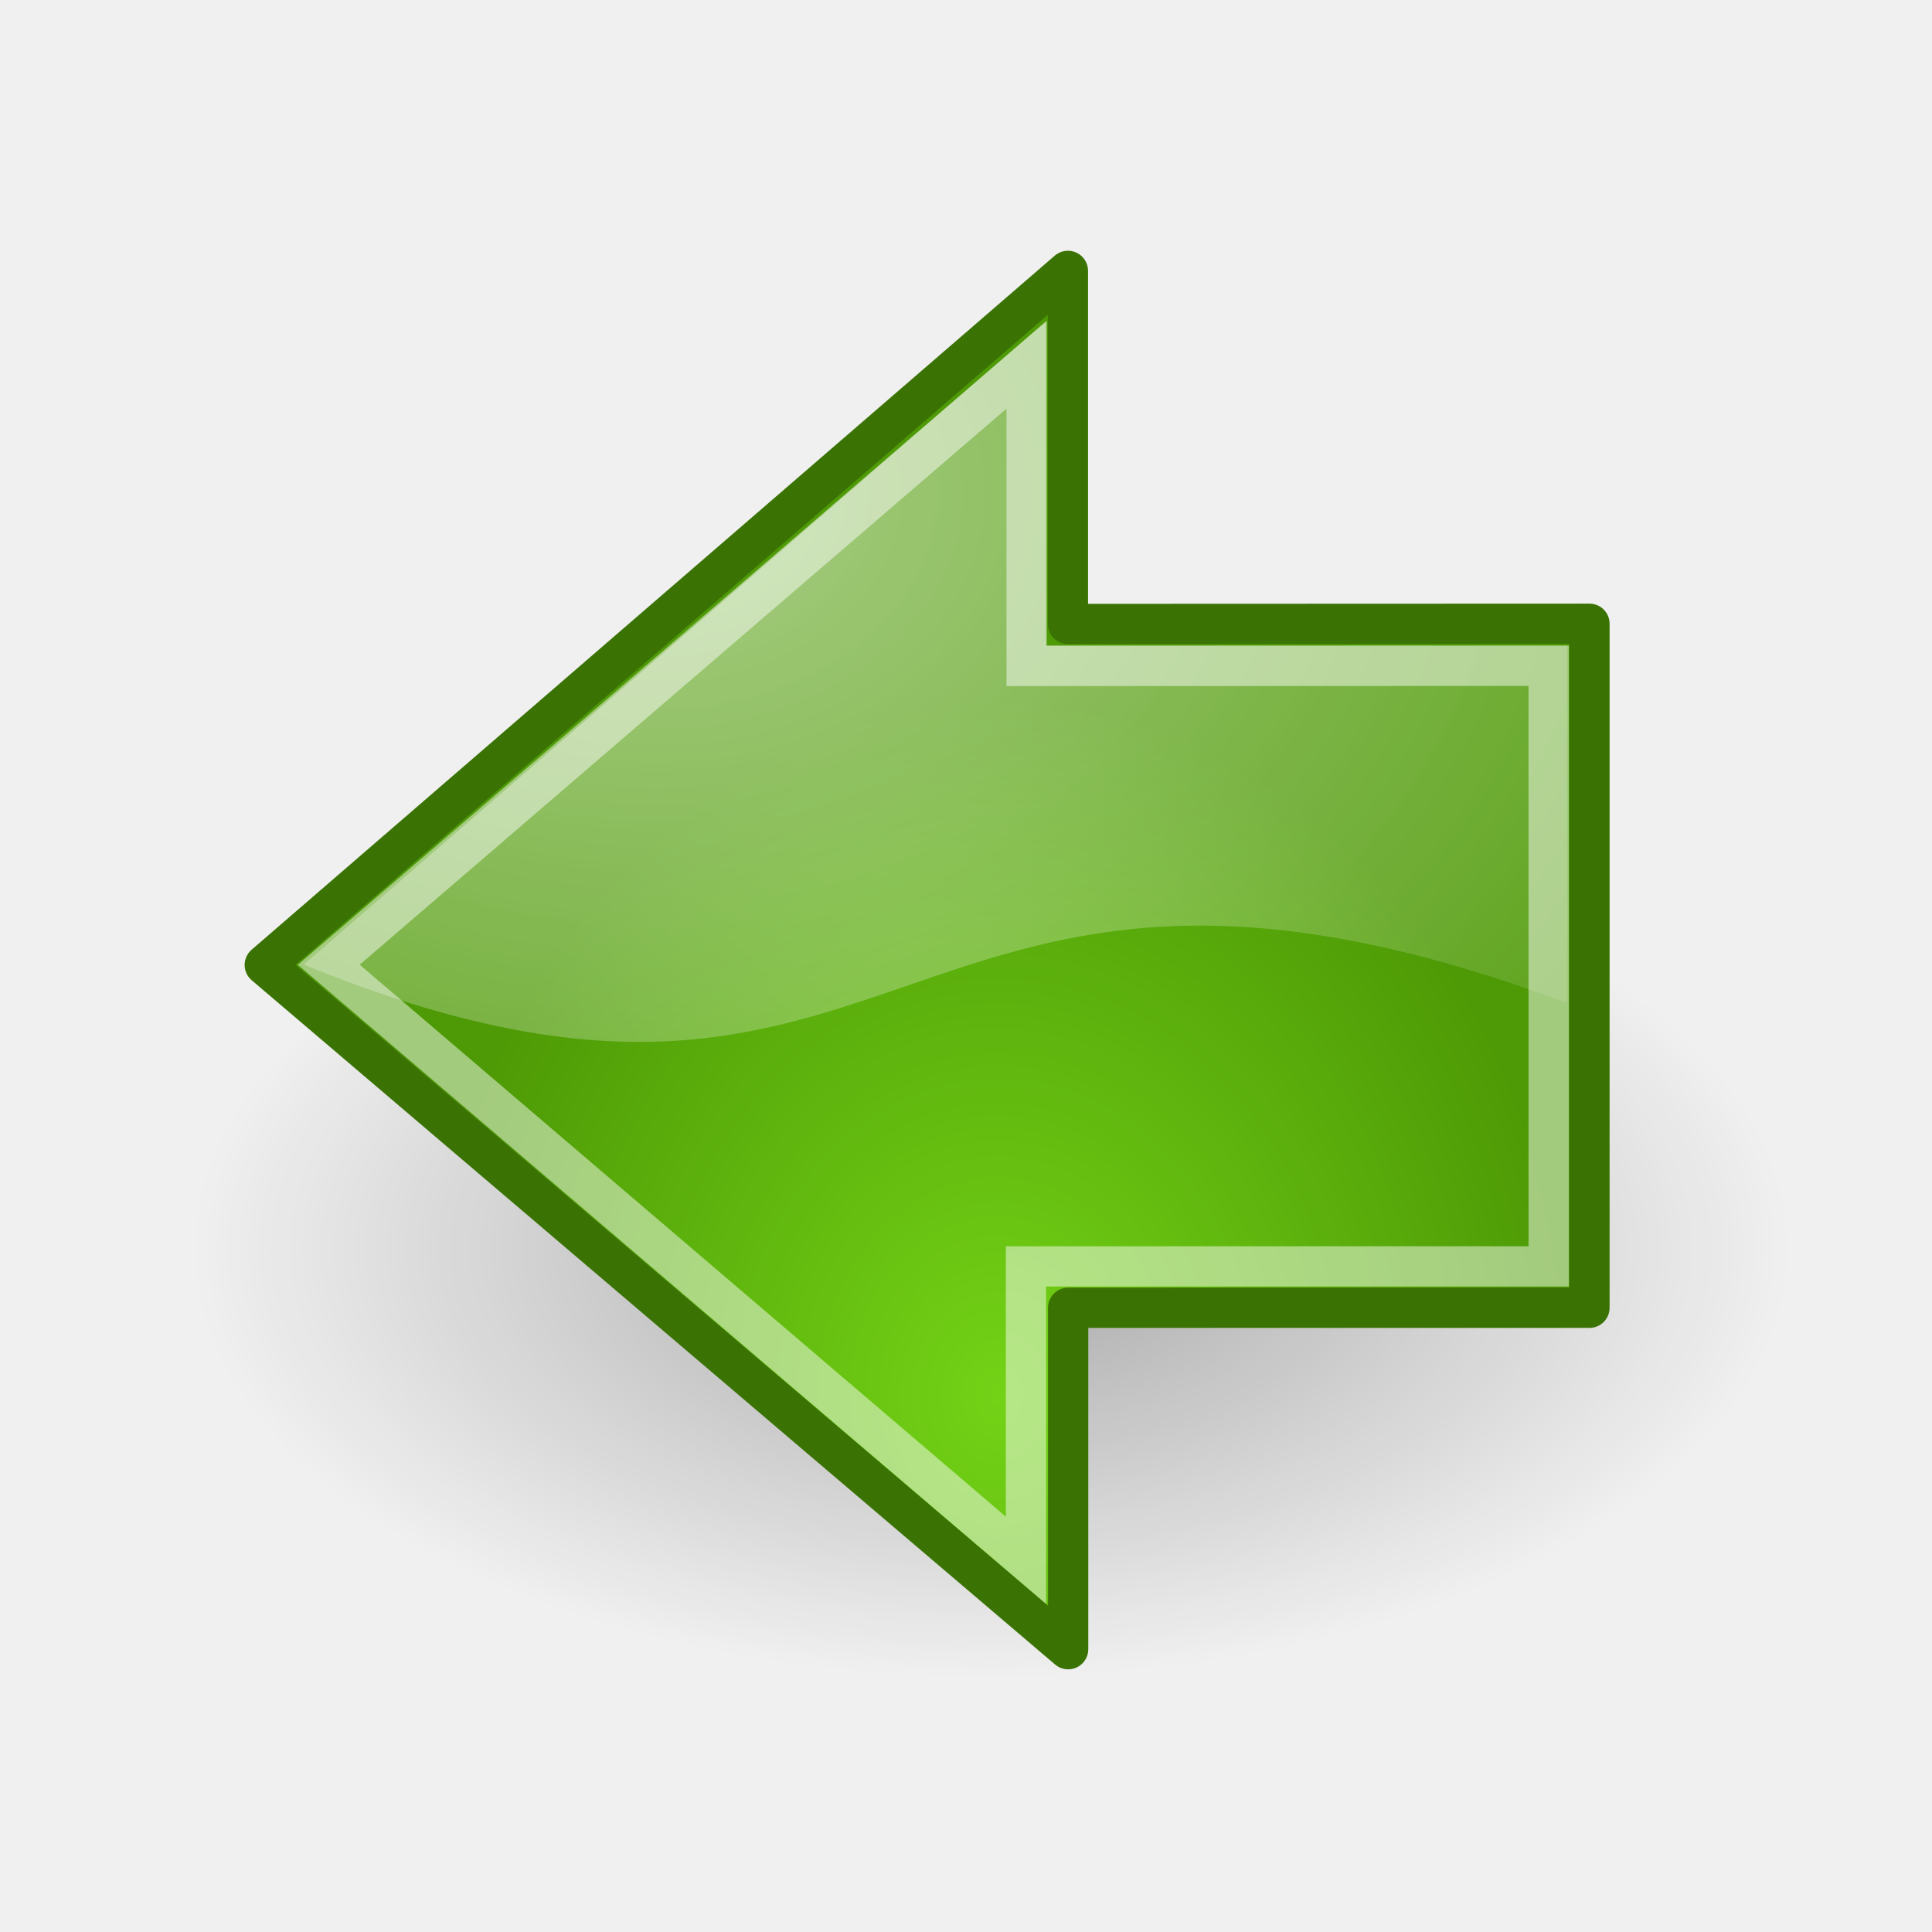
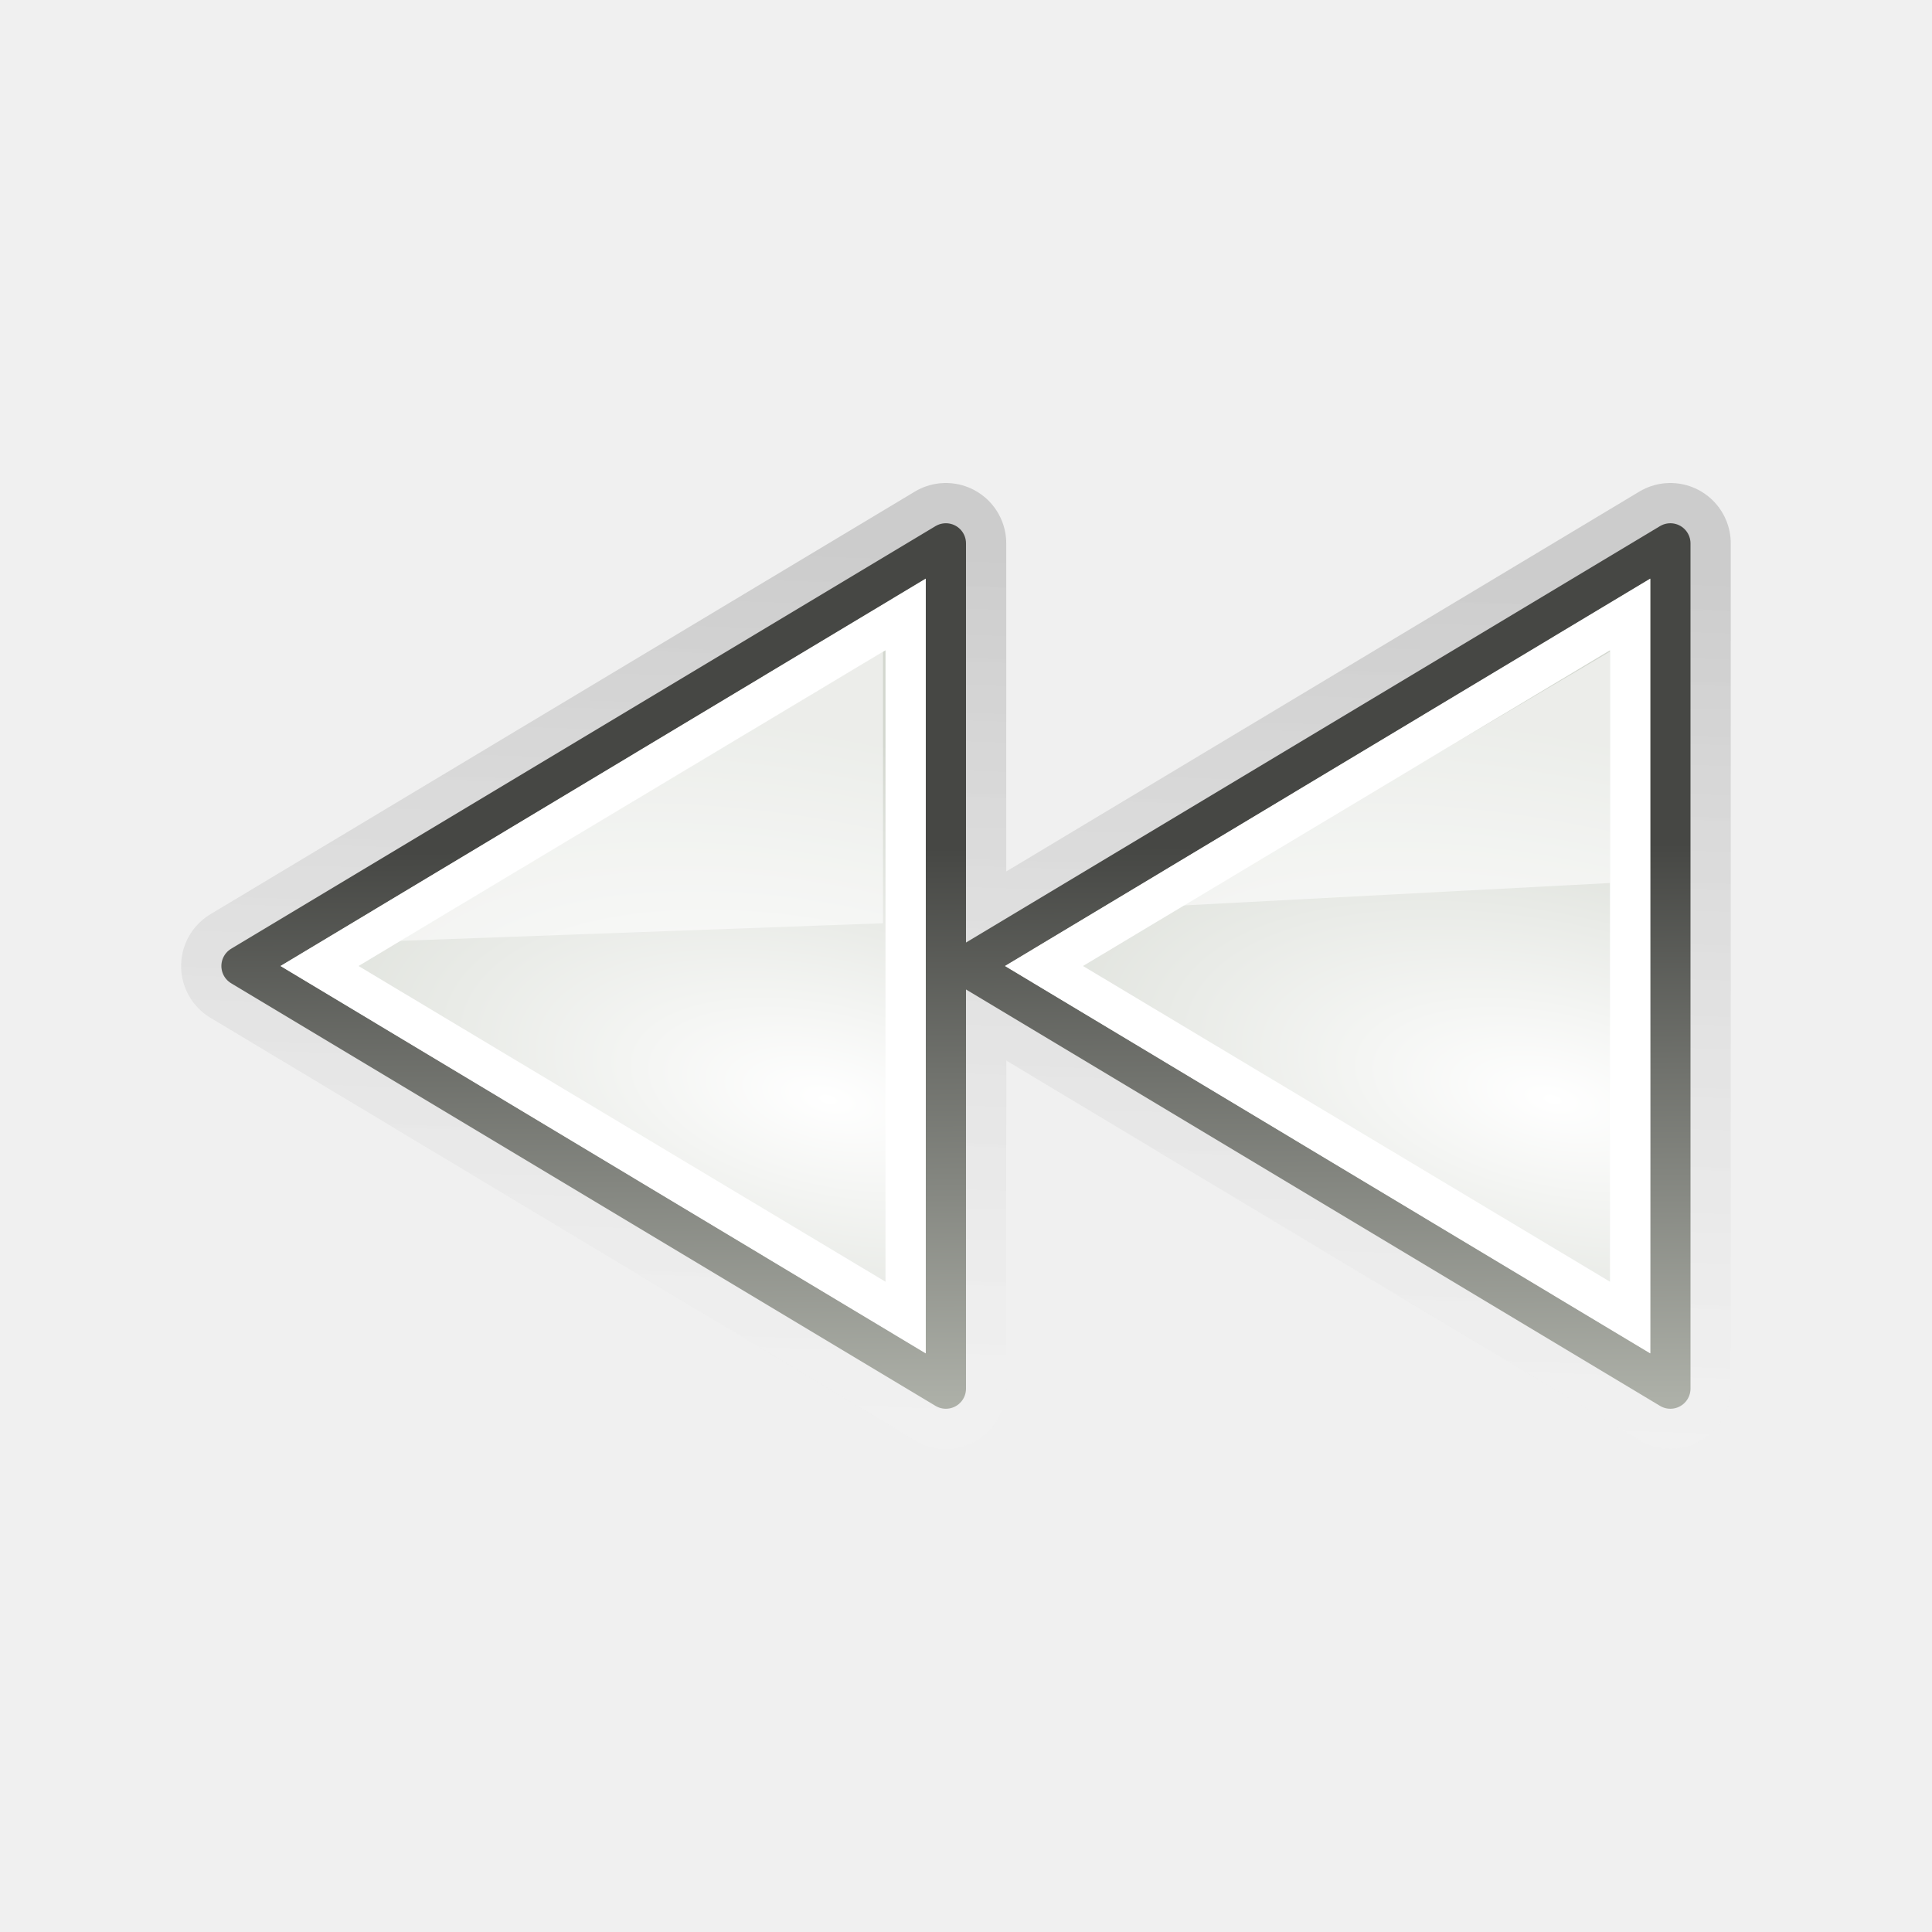
- <svg xmlns="http://www.w3.org/2000/svg" xmlns:xlink="http://www.w3.org/1999/xlink" id="svg11300" height="48px" width="48px">
-   <defs id="defs3">
+ <svg xmlns="http://www.w3.org/2000/svg" xmlns:xlink="http://www.w3.org/1999/xlink" width="48px" height="48px" id="svg1307">
+   <defs id="defs1309">
+     <linearGradient id="linearGradient2316">
+       <stop style="stop-color:#000000;stop-opacity:1;" offset="0" id="stop2318" />
+       <stop style="stop-color:#ffffff;stop-opacity:0.66;" offset="1" id="stop2320" />
+     </linearGradient>
+     <linearGradient id="linearGradient2584">
+       <stop style="stop-color:#000000;stop-opacity:1;" offset="0" id="stop2586" />
+       <stop style="stop-color:#ffffff;stop-opacity:0;" offset="1" id="stop2588" />
+     </linearGradient>
+     <linearGradient id="linearGradient5075">
+       <stop style="stop-color:#adb0a8;stop-opacity:1;" offset="0" id="stop5077" />
+       <stop style="stop-color:#464744;stop-opacity:1" offset="1" id="stop5079" />
+     </linearGradient>
+     <linearGradient id="linearGradient2679">
+       <stop id="stop2681" offset="0" style="stop-color:#ffffff;stop-opacity:1" />
+       <stop id="stop2683" offset="1" style="stop-color:#d3d7cf" />
+     </linearGradient>
    <linearGradient id="linearGradient2591">
-       <stop style="stop-color:#73d216" offset="0" id="stop2593" />
-       <stop style="stop-color:#4e9a06" offset="1" id="stop2595" />
-     </linearGradient>
-     <linearGradient id="linearGradient10314">
-       <stop style="stop-color:#7ea5d6;stop-opacity:1;" offset="0" id="stop10316" />
-       <stop style="stop-color:#467ec5;stop-opacity:1;" offset="1" id="stop10318" />
-     </linearGradient>
-     <linearGradient id="linearGradient8938">
-       <stop id="stop8940" offset="0" style="stop-color:#fdc674;stop-opacity:1;" />
-       <stop id="stop8942" offset="1" style="stop-color:#d88103;stop-opacity:1;" />
+       <stop id="stop2593" offset="0" style="stop-color:#ffffff;stop-opacity:1;" />
+       <stop id="stop2595" offset="1" style="stop-color:#eeeeec;stop-opacity:0" />
    </linearGradient>
    <linearGradient id="linearGradient8662">
-       <stop id="stop8664" offset="0" style="stop-color:#000000;stop-opacity:1;" />
-       <stop id="stop8666" offset="1" style="stop-color:#000000;stop-opacity:0;" />
+       <stop style="stop-color:#000000;stop-opacity:1;" offset="0" id="stop8664" />
+       <stop style="stop-color:#000000;stop-opacity:0;" offset="1" id="stop8666" />
    </linearGradient>
-     <linearGradient id="linearGradient8650">
-       <stop id="stop8652" offset="0" style="stop-color:#ffffff;stop-opacity:1;" />
-       <stop id="stop8654" offset="1" style="stop-color:#ffffff;stop-opacity:0;" />
-     </linearGradient>
-     <linearGradient id="linearGradient7636">
-       <stop id="stop7638" offset="0" style="stop-color:#000000;stop-opacity:1;" />
-       <stop id="stop7640" offset="1" style="stop-color:#000000;stop-opacity:0;" />
-     </linearGradient>
-     <linearGradient id="linearGradient7614">
-       <stop id="stop7616" offset="0" style="stop-color:#ffffff;stop-opacity:1;" />
-       <stop style="stop-color:#ffffff;stop-opacity:1;" offset="0.216" id="stop7649" />
-       <stop style="stop-color:#838383;stop-opacity:1;" offset="0.5" id="stop7632" />
-       <stop id="stop7618" offset="1" style="stop-color:#838383;stop-opacity:0;" />
-     </linearGradient>
-     <linearGradient id="linearGradient7608">
-       <stop style="stop-color:#ffffff;stop-opacity:1;" offset="0" id="stop7610" />
-       <stop id="stop7622" offset="0.46" style="stop-color:#e3e3e3;stop-opacity:1;" />
-       <stop style="stop-color:#dadada;stop-opacity:0.671;" offset="0.62" id="stop7624" />
-       <stop style="stop-color:#d1d1d1;stop-opacity:0.343;" offset="1" id="stop7612" />
-     </linearGradient>
-     <linearGradient id="linearGradient7602">
-       <stop id="stop7604" offset="0" style="stop-color:#f6f6f6;stop-opacity:1;" />
-       <stop id="stop7606" offset="1" style="stop-color:#e0e0e0;stop-opacity:1;" />
-     </linearGradient>
-     <linearGradient id="linearGradient7586">
-       <stop id="stop7588" offset="0" style="stop-color:#525252;stop-opacity:1;" />
-       <stop id="stop7590" offset="1" style="stop-color:#000000;stop-opacity:1;" />
-     </linearGradient>
-     <linearGradient id="linearGradient12836">
-       <stop style="stop-color:#515152;stop-opacity:1;" offset="0" id="stop12838" />
-       <stop style="stop-color:#515152;stop-opacity:0;" offset="1" id="stop12840" />
-     </linearGradient>
-     <linearGradient id="linearGradient12828">
-       <stop style="stop-color:#cccccd;stop-opacity:1;" offset="0" id="stop12830" />
-       <stop id="stop12862" offset="0" style="stop-color:#adadae;stop-opacity:1;" />
-       <stop style="stop-color:#8f8f90;stop-opacity:0;" offset="1" id="stop12832" />
-     </linearGradient>
-     <linearGradient id="linearGradient12810">
-       <stop style="stop-color:#ffffff;stop-opacity:1;" offset="0" id="stop12812" />
-       <stop style="stop-color:#e5e5e5;stop-opacity:1;" offset="1" id="stop12814" />
-     </linearGradient>
-     <linearGradient id="linearGradient11625">
-       <stop style="stop-color:#fce94f;stop-opacity:1;" offset="0" id="stop11627" />
-       <stop style="stop-color:#fce94f;stop-opacity:0;" offset="1" id="stop11629" />
-     </linearGradient>
-     <linearGradient id="linearGradient11615">
-       <stop style="stop-color:#636363;stop-opacity:1;" offset="0" id="stop11617" />
-       <stop style="stop-color:#000000;stop-opacity:1;" offset="1" id="stop11619" />
-     </linearGradient>
-     <linearGradient id="linearGradient11602">
-       <stop style="stop-color:#ffffff;stop-opacity:1;" offset="0" id="stop11604" />
-       <stop style="stop-color:#c5c5c5;stop-opacity:1;" offset="1" id="stop11606" />
-     </linearGradient>
-     <linearGradient id="linearGradient11594">
-       <stop style="stop-color:#ffffff;stop-opacity:1;" offset="0" id="stop11596" />
-       <stop style="stop-color:#d1d1d1;stop-opacity:1;" offset="1" id="stop11598" />
-     </linearGradient>
-     <linearGradient id="linearGradient11520">
-       <stop style="stop-color:#fbfbfb;stop-opacity:1;" offset="0" id="stop11522" />
-       <stop style="stop-color:#dcdcdc;stop-opacity:1;" offset="1" id="stop11524" />
-     </linearGradient>
-     <linearGradient id="linearGradient11508">
-       <stop style="stop-color:#000000;stop-opacity:1;" offset="0" id="stop11510" />
-       <stop style="stop-color:#000000;stop-opacity:0;" offset="1" id="stop11512" />
-     </linearGradient>
-     <linearGradient id="linearGradient11494">
-       <stop style="stop-color:#ef2929;stop-opacity:1;" offset="0" id="stop11496" />
-       <stop style="stop-color:#ef2929;stop-opacity:0;" offset="1" id="stop11498" />
-     </linearGradient>
-     <linearGradient id="linearGradient11415">
-       <stop style="stop-color:#204a87;stop-opacity:0;" offset="0" id="stop11417" />
-       <stop id="stop11423" offset="0.5" style="stop-color:#204a87;stop-opacity:1;" />
-       <stop style="stop-color:#204a87;stop-opacity:0;" offset="1" id="stop11419" />
-     </linearGradient>
-     <linearGradient id="linearGradient11399">
-       <stop style="stop-color:#000000;stop-opacity:1;" offset="0" id="stop11401" />
-       <stop style="stop-color:#000000;stop-opacity:0;" offset="1" id="stop11403" />
-     </linearGradient>
-     <linearGradient xlink:href="#linearGradient11415" id="linearGradient11425" gradientUnits="userSpaceOnUse" x1="15.828" y1="3.774" x2="43.616" y2="34.462" gradientTransform="translate(-60.28571,-0.285714)" />
-     <linearGradient xlink:href="#linearGradient11415" id="linearGradient11427" gradientUnits="userSpaceOnUse" x1="9.696" y1="9.346" x2="35.68" y2="39.034" gradientTransform="translate(-60.57143,0)" />
-     <linearGradient xlink:href="#linearGradient11415" id="linearGradient11439" gradientUnits="userSpaceOnUse" gradientTransform="translate(-60.85714,0.428571)" x1="13.267" y1="19.774" x2="26.759" y2="33.462" />
-     <radialGradient xlink:href="#linearGradient11399" id="radialGradient11441" gradientUnits="userSpaceOnUse" gradientTransform="matrix(1,0,0,0.487395,0,20.06483)" cx="12.071" cy="39.143" fx="12.071" fy="39.143" r="8.5" />
-     <radialGradient xlink:href="#linearGradient11494" id="radialGradient11500" cx="27.577" cy="15.048" fx="27.577" fy="15.048" r="3.834" gradientUnits="userSpaceOnUse" gradientTransform="matrix(1.243453,2.106784e-16,-2.106784e-16,1.243453,-6.713754,-3.742847)" />
-     <radialGradient xlink:href="#linearGradient11494" id="radialGradient11504" gradientUnits="userSpaceOnUse" gradientTransform="matrix(1.243453,2.106784e-16,-2.106784e-16,1.243453,-6.713754,-3.742847)" cx="27.577" cy="16.049" fx="27.577" fy="16.049" r="3.834" />
-     <radialGradient xlink:href="#linearGradient11508" id="radialGradient11514" cx="30.204" cy="44.565" fx="30.204" fy="44.565" r="6.566" gradientTransform="matrix(1,0,0,0.338462,2.166583e-14,29.48178)" gradientUnits="userSpaceOnUse" />
-     <radialGradient xlink:href="#linearGradient11520" id="radialGradient11526" cx="24.446" cy="35.878" fx="24.446" fy="35.878" r="20.531" gradientUnits="userSpaceOnUse" gradientTransform="matrix(1.995058,-1.535926e-32,0,1.855412,24.94925,-30.2043)" />
-     <radialGradient xlink:href="#linearGradient11508" id="radialGradient11532" gradientUnits="userSpaceOnUse" gradientTransform="matrix(1,0,0,0.338462,-5.348412e-14,29.48178)" cx="30.204" cy="44.565" fx="30.204" fy="44.565" r="6.566" />
-     <linearGradient xlink:href="#linearGradient11594" id="linearGradient11600" x1="20.092" y1="8.947" x2="31.799" y2="38.947" gradientUnits="userSpaceOnUse" gradientTransform="matrix(1.045319,0,0,0.957884,48.16627,1.415543)" />
-     <linearGradient xlink:href="#linearGradient11520" id="linearGradient11608" x1="24.446" y1="0.498" x2="24.446" y2="39.447" gradientUnits="userSpaceOnUse" gradientTransform="matrix(0.984324,0,0,0.957884,49.65734,1.415543)" />
-     <radialGradient xlink:href="#linearGradient11615" id="radialGradient11621" cx="25" cy="27.75" fx="25" fy="27.75" r="4.75" gradientTransform="matrix(3.570338,3.171097e-15,-4.005596e-15,4.5099,-64.25843,-94.25499)" gradientUnits="userSpaceOnUse" />
-     <linearGradient xlink:href="#linearGradient11625" id="linearGradient11631" x1="21.5" y1="30" x2="21.5" y2="27.375" gradientUnits="userSpaceOnUse" />
-     <linearGradient xlink:href="#linearGradient11625" id="linearGradient11635" gradientUnits="userSpaceOnUse" x1="21.5" y1="30" x2="21.5" y2="27.375" gradientTransform="translate(2,0)" />
-     <linearGradient xlink:href="#linearGradient11625" id="linearGradient11639" gradientUnits="userSpaceOnUse" gradientTransform="translate(4,0)" x1="21.5" y1="30" x2="21.5" y2="27.375" />
-     <linearGradient xlink:href="#linearGradient11625" id="linearGradient11643" gradientUnits="userSpaceOnUse" gradientTransform="translate(6,0)" x1="21.5" y1="30" x2="21.5" y2="27.375" />
-     <linearGradient xlink:href="#linearGradient11625" id="linearGradient11647" gradientUnits="userSpaceOnUse" gradientTransform="translate(8,0)" x1="21.5" y1="30" x2="21.5" y2="27.375" />
-     <linearGradient xlink:href="#linearGradient11625" id="linearGradient11655" gradientUnits="userSpaceOnUse" x1="21.5" y1="30" x2="21.5" y2="27.375" />
-     <linearGradient xlink:href="#linearGradient11625" id="linearGradient11657" gradientUnits="userSpaceOnUse" gradientTransform="translate(2,0)" x1="21.5" y1="30" x2="21.5" y2="27.375" />
-     <linearGradient xlink:href="#linearGradient11625" id="linearGradient11659" gradientUnits="userSpaceOnUse" gradientTransform="translate(4,0)" x1="21.5" y1="30" x2="21.5" y2="27.375" />
-     <linearGradient xlink:href="#linearGradient11625" id="linearGradient11661" gradientUnits="userSpaceOnUse" gradientTransform="translate(6,0)" x1="21.5" y1="30" x2="21.5" y2="27.375" />
-     <linearGradient xlink:href="#linearGradient12810" id="linearGradient12816" x1="65.624" y1="21.46" x2="87.529" y2="21.46" gradientUnits="userSpaceOnUse" />
-     <linearGradient xlink:href="#linearGradient12810" id="linearGradient12818" gradientUnits="userSpaceOnUse" x1="84.999" y1="25.21" x2="62.591" y2="12.022" />
-     <radialGradient xlink:href="#linearGradient12828" id="radialGradient12834" cx="88.593" cy="33.399" fx="88.593" fy="33.399" r="7.006" gradientTransform="matrix(0.969219,0.227988,-0.194668,0.82757,9.44387,-15.99848)" gradientUnits="userSpaceOnUse" />
-     <linearGradient xlink:href="#linearGradient12836" id="linearGradient12842" x1="88.75" y1="31.656" x2="92.062" y2="36.656" gradientUnits="userSpaceOnUse" />
-     <linearGradient xlink:href="#linearGradient12810" id="linearGradient12878" gradientUnits="userSpaceOnUse" x1="65.624" y1="21.46" x2="87.529" y2="21.46" />
-     <linearGradient xlink:href="#linearGradient12836" id="linearGradient12880" gradientUnits="userSpaceOnUse" x1="88.75" y1="31.656" x2="92.062" y2="36.656" />
-     <radialGradient xlink:href="#linearGradient12828" id="radialGradient12882" gradientUnits="userSpaceOnUse" gradientTransform="matrix(0.969219,0.227988,-0.194668,0.82757,9.44387,-15.99848)" cx="88.593" cy="33.399" fx="88.593" fy="33.399" r="7.006" />
-     <linearGradient xlink:href="#linearGradient12810" id="linearGradient12884" gradientUnits="userSpaceOnUse" x1="84.999" y1="25.21" x2="62.591" y2="12.022" />
-     <radialGradient xlink:href="#linearGradient11615" id="radialGradient12894" gradientUnits="userSpaceOnUse" gradientTransform="matrix(3.570338,3.171097e-15,-4.005596e-15,4.5099,-64.25843,-94.25499)" cx="25" cy="27.75" fx="25" fy="27.75" r="4.75" />
-     <linearGradient xlink:href="#linearGradient11625" id="linearGradient12896" gradientUnits="userSpaceOnUse" x1="21.5" y1="30" x2="21.5" y2="27.375" gradientTransform="translate(7.267442e-2,-0.181686)" />
-     <linearGradient xlink:href="#linearGradient11625" id="linearGradient12898" gradientUnits="userSpaceOnUse" gradientTransform="translate(2.072674,-0.181686)" x1="21.5" y1="30" x2="21.5" y2="27.375" />
-     <linearGradient xlink:href="#linearGradient11625" id="linearGradient12900" gradientUnits="userSpaceOnUse" gradientTransform="translate(4.072674,-0.181686)" x1="21.5" y1="30" x2="21.5" y2="27.375" />
-     <linearGradient xlink:href="#linearGradient11625" id="linearGradient12902" gradientUnits="userSpaceOnUse" gradientTransform="translate(6,0)" x1="21.5" y1="30" x2="21.5" y2="27.375" />
-     <linearGradient xlink:href="#linearGradient11625" id="linearGradient12911" gradientUnits="userSpaceOnUse" gradientTransform="translate(7.267442e-2,-0.181686)" x1="21.5" y1="30" x2="21.5" y2="27.375" />
-     <linearGradient xlink:href="#linearGradient11625" id="linearGradient12913" gradientUnits="userSpaceOnUse" gradientTransform="translate(2.072674,-0.181686)" x1="21.5" y1="30" x2="21.5" y2="27.375" />
-     <linearGradient xlink:href="#linearGradient11625" id="linearGradient12915" gradientUnits="userSpaceOnUse" gradientTransform="translate(4.072674,-0.181686)" x1="21.5" y1="30" x2="21.5" y2="27.375" />
-     <linearGradient y2="21.067" x2="24.446" y1="33.448" x1="31.597" gradientTransform="matrix(0.476329,0,0,0.627721,62.0756,9.156933)" gradientUnits="userSpaceOnUse" id="linearGradient7584" xlink:href="#linearGradient11594" />
-     <radialGradient gradientUnits="userSpaceOnUse" gradientTransform="matrix(2.407878,2.776254e-16,-5.900875e-16,1.86105,14.96976,-20.55775)" r="6.027" fy="29.1" fx="24.399" cy="29.1" cx="24.399" id="radialGradient7592" xlink:href="#linearGradient7586" />
-     <linearGradient y2="11.043" x2="22.586" y1="34.15" x1="22.586" gradientTransform="matrix(1.059222,0,0,0.808101,48.08657,4.001391)" gradientUnits="userSpaceOnUse" id="linearGradient7596" xlink:href="#linearGradient7608" />
-     <linearGradient gradientTransform="translate(49.3207,0)" gradientUnits="userSpaceOnUse" y2="38.454" x2="28.284" y1="28.555" x1="25.279" id="linearGradient7642" xlink:href="#linearGradient7636" />
-     <radialGradient gradientUnits="userSpaceOnUse" gradientTransform="matrix(2.777122,-8.126449e-2,6.891211e-2,2.223012,4.035118,-33.24798)" r="4.477" fy="29.61" fx="24.484" cy="29.61" cx="24.484" id="radialGradient7647" xlink:href="#linearGradient7614" />
-     <radialGradient gradientUnits="userSpaceOnUse" gradientTransform="matrix(-2.046729,-3.749427e-16,-2.853404e-16,1.55761,67.59375,3.275309)" r="17.171" fy="5.786" fx="25.076" cy="5.786" cx="25.076" id="radialGradient8656" xlink:href="#linearGradient8650" />
-     <radialGradient gradientUnits="userSpaceOnUse" gradientTransform="matrix(1,0,0,0.536723,6.772795e-15,16.87306)" r="15.645" fy="36.421" fx="24.837" cy="36.421" cx="24.837" id="radialGradient8668" xlink:href="#linearGradient8662" />
-     <radialGradient xlink:href="#linearGradient2591" id="radialGradient2597" cx="22.292" cy="32.798" fx="22.292" fy="32.798" r="16.956" gradientTransform="matrix(-0.843022,1.871885e-16,2.265228e-16,1.020168,43.57646,1.205215)" gradientUnits="userSpaceOnUse" />
+     <radialGradient xlink:href="#linearGradient8662" id="radialGradient1932" gradientUnits="userSpaceOnUse" gradientTransform="matrix(1,0,0,0.536723,4.095103e-13,16.87306)" cx="24.837" cy="36.421" fx="24.837" fy="36.421" r="15.645" />
+     <linearGradient xlink:href="#linearGradient5075" id="linearGradient1401" gradientUnits="userSpaceOnUse" gradientTransform="translate(-47.9996,-121)" x1="54.989" y1="156" x2="54.897" y2="142.188" />
+     <linearGradient xlink:href="#linearGradient2584" id="linearGradient1426" gradientUnits="userSpaceOnUse" gradientTransform="translate(-44.99051,-97.26213)" x1="49.43" y1="112.95" x2="49.667" y2="115.137" />
+     <radialGradient xlink:href="#linearGradient2679" id="radialGradient1436" gradientUnits="userSpaceOnUse" gradientTransform="matrix(0.222659,-0.996273,2.129992,0.476041,-290.946,20.8517)" cx="64.227" cy="147.994" fx="64.227" fy="147.994" r="8.75" />
+     <radialGradient xlink:href="#linearGradient2679" id="radialGradient1439" gradientUnits="userSpaceOnUse" gradientTransform="matrix(0.222659,-0.996273,2.129992,0.476041,-308.946,20.8517)" cx="64.227" cy="147.994" fx="64.227" fy="147.994" r="8.75" />
+     <linearGradient xlink:href="#linearGradient2316" id="linearGradient2322" x1="24.476" y1="13.659" x2="23.75" y2="36" gradientUnits="userSpaceOnUse" />
  </defs>
-   <g id="layer1">
-     <path transform="matrix(-1.271186,0,0,1.271186,56.19514,-15.27857)" d="M 40.482 36.421 A 15.645 8.397 0 1 1  9.192,36.421 A 15.645 8.397 0 1 1  40.482 36.421 z" id="path8660" style="opacity:0.299;color:#000000;fill:url(#radialGradient8668);fill-opacity:1;fill-rule:evenodd;stroke:none;stroke-width:1;stroke-linecap:butt;stroke-linejoin:miter;marker:none;marker-start:none;marker-mid:none;marker-end:none;stroke-miterlimit:10;stroke-dasharray:none;stroke-dashoffset:0;stroke-opacity:1;visibility:visible;display:inline;overflow:visible" />
-     <path id="path8643" d="M 39.49,15.497 L 39.49,32.491 L 26.538,32.491 L 26.538,40.974 L 6.578,23.974 L 26.532,6.73 L 26.532,15.502 L 39.49,15.497 z " style="opacity:1;color:#000000;fill:url(#radialGradient2597);fill-opacity:1;fill-rule:evenodd;stroke:#3a7304;stroke-width:1;stroke-linecap:round;stroke-linejoin:round;marker:none;marker-start:none;marker-mid:none;marker-end:none;stroke-miterlimit:10;stroke-dasharray:none;stroke-dashoffset:0;stroke-opacity:1;visibility:visible;display:inline;overflow:visible" />
-     <path id="path8645" d="M 25.988,7.978 L 25.988,16.034 L 38.931,16.034 L 38.931,24.919 C 22.181,18.669 22.797,30.214 7.547,23.964 L 25.988,7.978 z " style="opacity:0.508;color:#000000;fill:url(#radialGradient8656);fill-opacity:1;fill-rule:evenodd;stroke:none;stroke-width:1;stroke-linecap:round;stroke-linejoin:round;marker:none;marker-start:none;marker-mid:none;marker-end:none;stroke-miterlimit:10;stroke-dasharray:none;stroke-dashoffset:0;stroke-opacity:1;visibility:visible;display:inline;overflow:visible" />
-     <path style="opacity:0.481;color:#000000;fill:none;fill-opacity:1;fill-rule:evenodd;stroke:#ffffff;stroke-width:1;stroke-linecap:butt;stroke-linejoin:miter;marker:none;marker-start:none;marker-mid:none;marker-end:none;stroke-miterlimit:10;stroke-dasharray:none;stroke-dashoffset:0;stroke-opacity:1;visibility:visible;display:inline;overflow:visible" d="M 38.476,16.541 L 38.476,31.463 L 25.49,31.463 L 25.49,38.765 L 8.168,23.969 L 25.506,9.064 L 25.506,16.546 L 38.476,16.541 z " id="path8658" />
+   <g id="layer1" style="display:inline">
+     <path id="path1441" d="M 23.5,13.5 L 6,24 L 23.5,34.5 L 23.5,13.5 z M 41.5,13.5 L 24,24 L 41.5,34.5 L 41.5,13.5 z " style="color:#000000;fill:none;fill-opacity:1;fill-rule:evenodd;stroke:url(#linearGradient2322);stroke-width:3;stroke-linecap:square;stroke-linejoin:round;marker:none;marker-start:none;marker-mid:none;marker-end:none;stroke-miterlimit:4;stroke-dasharray:none;stroke-dashoffset:0;stroke-opacity:1;visibility:visible;display:inline;overflow:visible;opacity:0.15" />
+     <path id="path5515" d="M 23.5,13.5 L 6,24 L 23.5,34.5 L 23.5,13.5 z " style="color:#000000;fill:url(#radialGradient1439);fill-opacity:1;fill-rule:evenodd;stroke:none;stroke-width:1;stroke-linecap:square;stroke-linejoin:miter;marker:none;marker-start:none;marker-mid:none;marker-end:none;stroke-miterlimit:4;stroke-dasharray:none;stroke-dashoffset:0;stroke-opacity:1;visibility:visible;display:inline;overflow:visible" />
+     <path style="color:#000000;fill:url(#radialGradient1436);fill-opacity:1;fill-rule:evenodd;stroke:none;stroke-width:1;stroke-linecap:square;stroke-linejoin:miter;marker:none;marker-start:none;marker-mid:none;marker-end:none;stroke-miterlimit:4;stroke-dasharray:none;stroke-dashoffset:0;stroke-opacity:1;visibility:visible;display:inline;overflow:visible" d="M 41.5,13.5 L 24,24 L 41.5,34.5 L 41.5,13.5 z " id="use5517" />
+     <path style="opacity:0.07;color:#000000;fill:url(#linearGradient1426);fill-opacity:1;fill-rule:evenodd;stroke:none;stroke-width:1;stroke-linecap:round;stroke-linejoin:round;marker:none;marker-start:none;marker-mid:none;marker-end:none;stroke-miterlimit:4;stroke-dasharray:none;stroke-dashoffset:0;stroke-opacity:1;visibility:visible;display:inline;overflow:visible" d="M 41.5,13.5 L 40.313,14.219 L 41.5,14.094 L 41.5,13.5 z M 23.5,13.75 L 23.032,13.781 L 19.063,16.156 L 23.5,15.75 L 23.5,13.75 z " id="path2915" />
+     <path style="color:#000000;fill:none;fill-opacity:1;fill-rule:evenodd;stroke:url(#linearGradient1401);stroke-width:1;stroke-linecap:square;stroke-linejoin:round;marker:none;marker-start:none;marker-mid:none;marker-end:none;stroke-miterlimit:4;stroke-dasharray:none;stroke-dashoffset:0;stroke-opacity:1;visibility:visible;display:inline;overflow:visible" d="M 23.5,13.5 L 6,24 L 23.5,34.5 L 23.5,13.5 z M 41.5,13.5 L 24,24 L 41.5,34.5 L 41.5,13.5 z " id="path5521" />
+     <path style="color:#000000;fill:#ffffff;fill-opacity:1;fill-rule:evenodd;stroke:none;stroke-width:3;stroke-linecap:square;stroke-linejoin:miter;marker:none;marker-start:none;marker-mid:none;marker-end:none;stroke-miterlimit:4;stroke-dasharray:none;stroke-dashoffset:0;stroke-opacity:1;visibility:visible;display:inline;overflow:visible" d="M 23,14.375 L 6.969,24 L 23,33.625 L 23,14.375 z M 41,14.375 L 24.969,24 L 41,33.625 L 41,14.375 z M 22,16.156 L 22,31.844 L 8.907,24 L 22,16.156 z M 40,16.156 L 40,31.844 L 26.907,24 L 40,16.156 z " id="path5525" />
+     <path style="opacity:0.561;color:#000000;fill:#ffffff;fill-opacity:1;fill-rule:evenodd;stroke:none;stroke-width:3;stroke-linecap:square;stroke-linejoin:round;marker:none;marker-start:none;marker-mid:none;marker-end:none;stroke-miterlimit:4;stroke-dasharray:none;stroke-dashoffset:0;stroke-opacity:1;visibility:visible;display:inline;overflow:visible" d="M 9.938,23.375 L 21.938,16.188 L 21.938,22.938 L 9.938,23.375 z " id="path3197" />
+     <path id="path4072" d="M 29.312,22.5 L 40,16.188 L 40,21.938 L 29.312,22.5 z " style="opacity:0.561;color:#000000;fill:#ffffff;fill-opacity:1;fill-rule:evenodd;stroke:none;stroke-width:3;stroke-linecap:square;stroke-linejoin:round;marker:none;marker-start:none;marker-mid:none;marker-end:none;stroke-miterlimit:4;stroke-dasharray:none;stroke-dashoffset:0;stroke-opacity:1;visibility:visible;display:inline;overflow:visible" />
  </g>
</svg>
